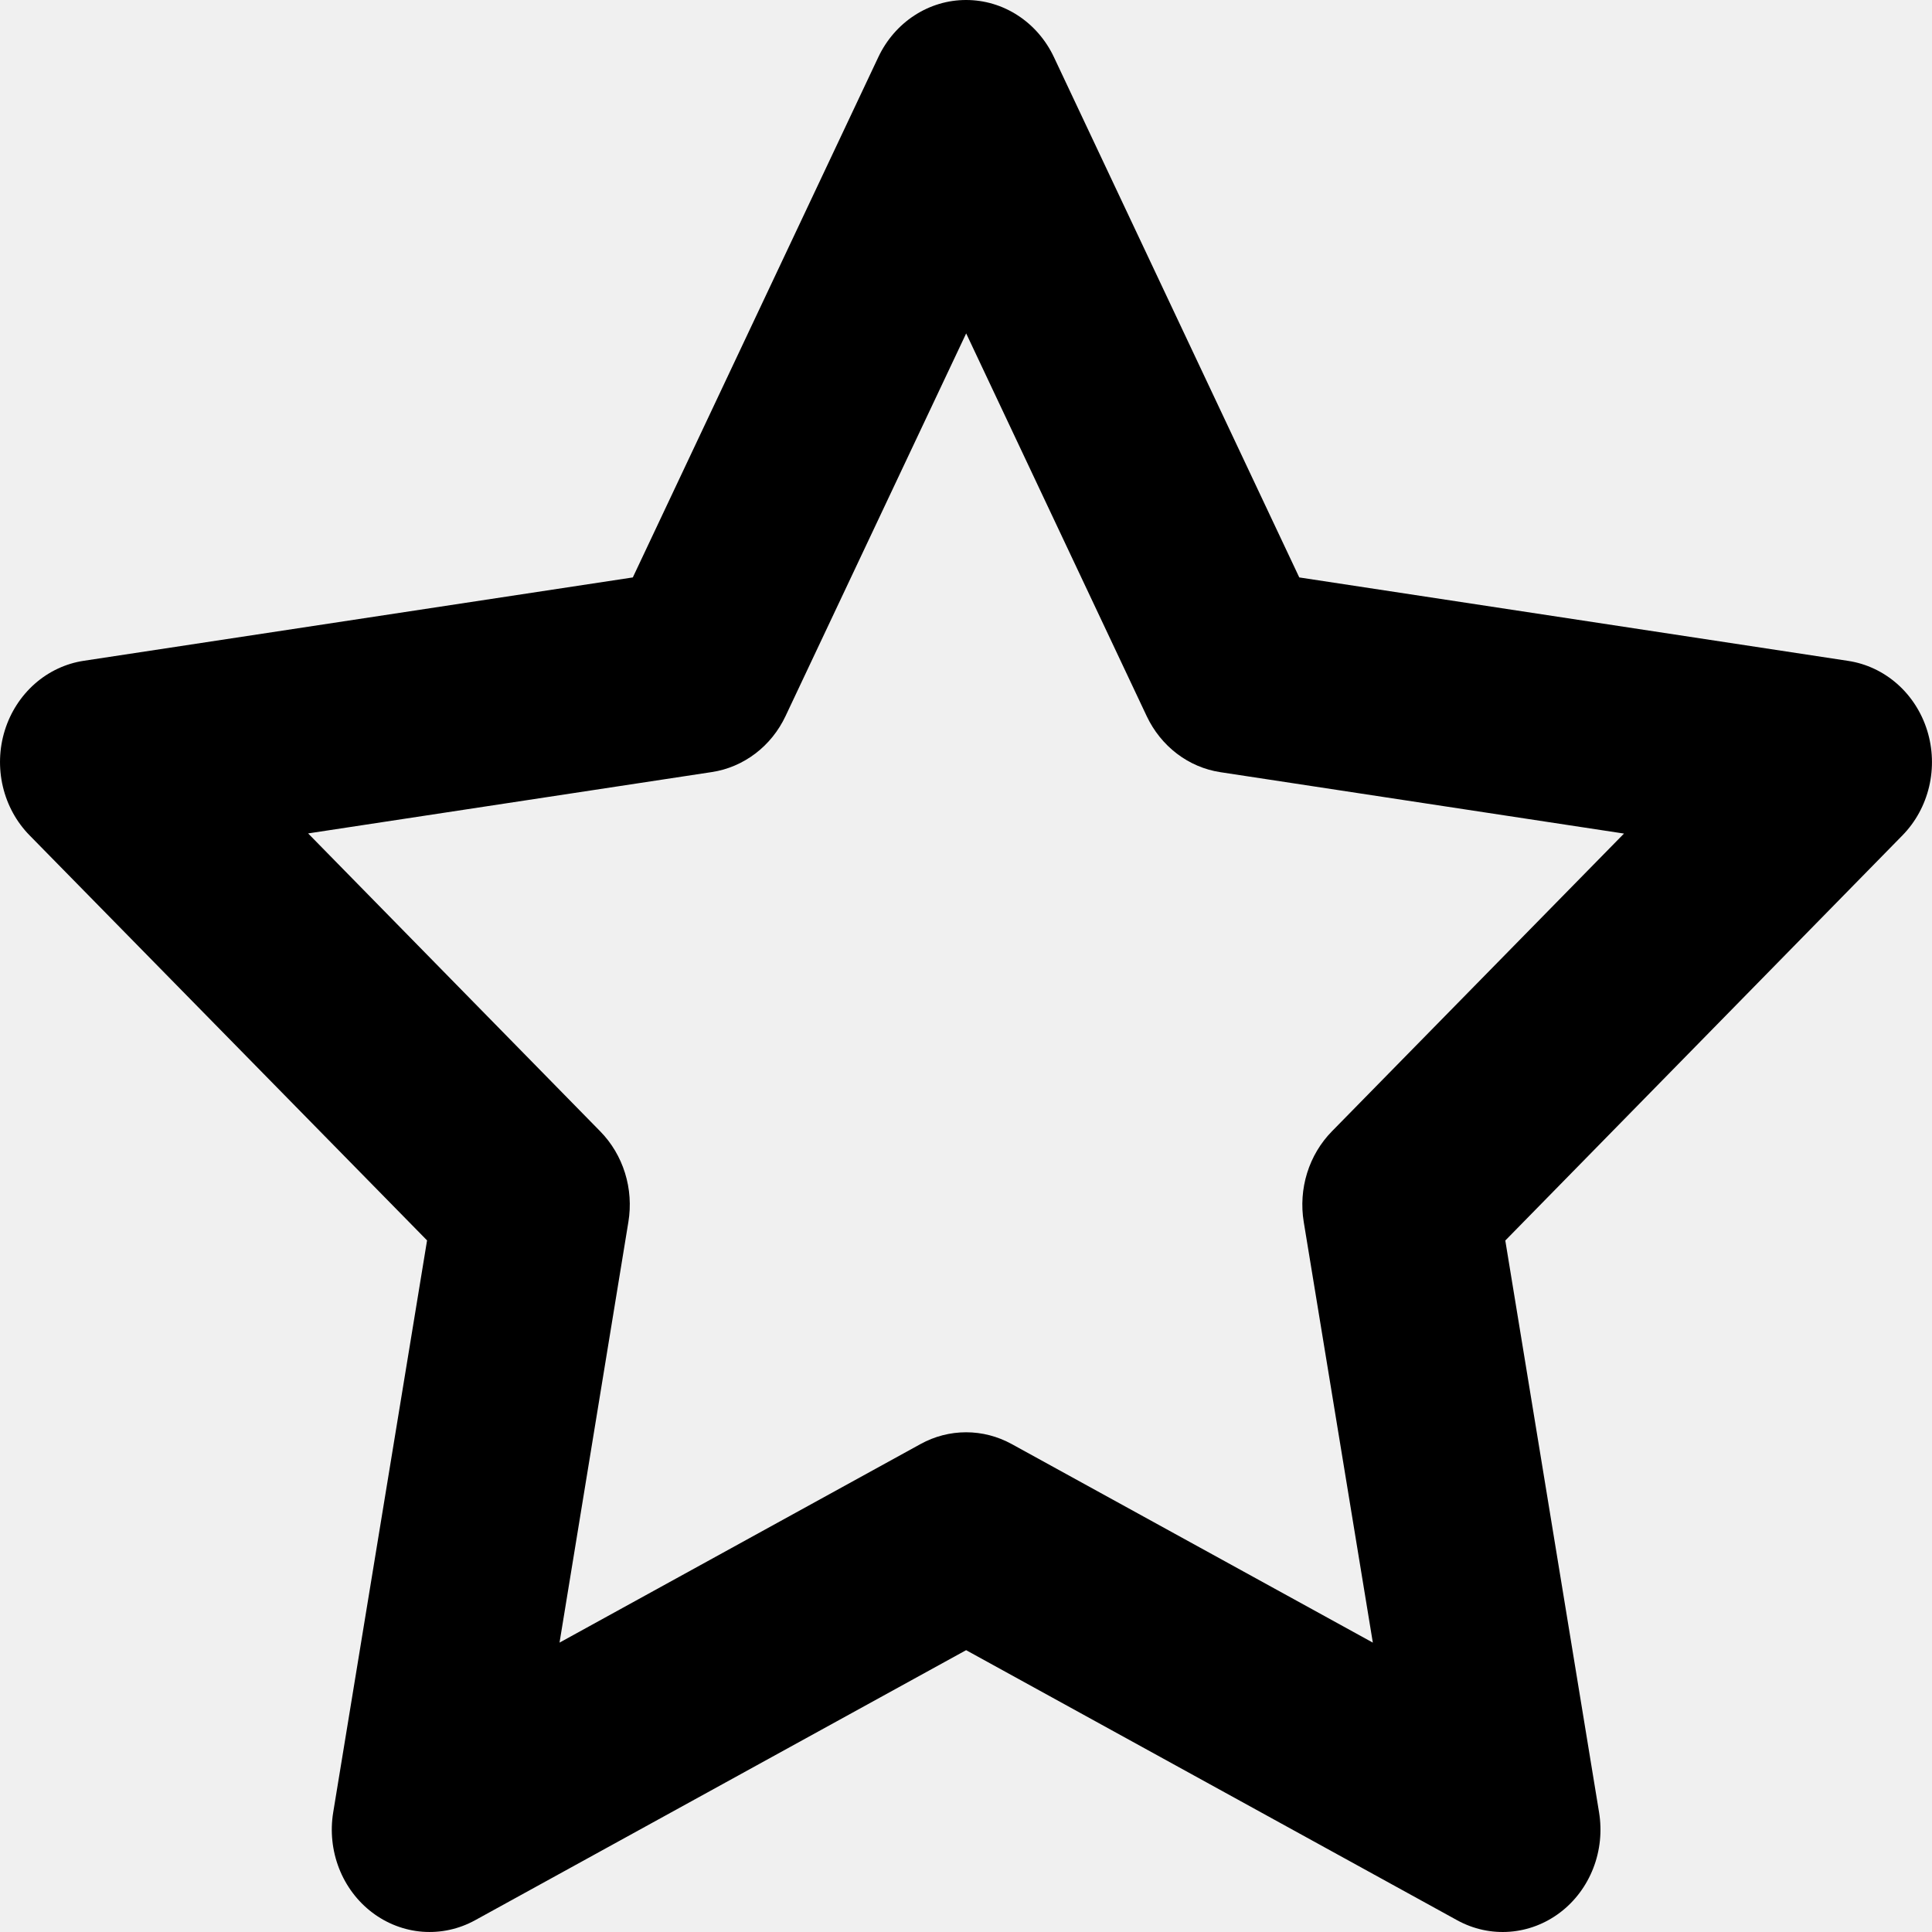
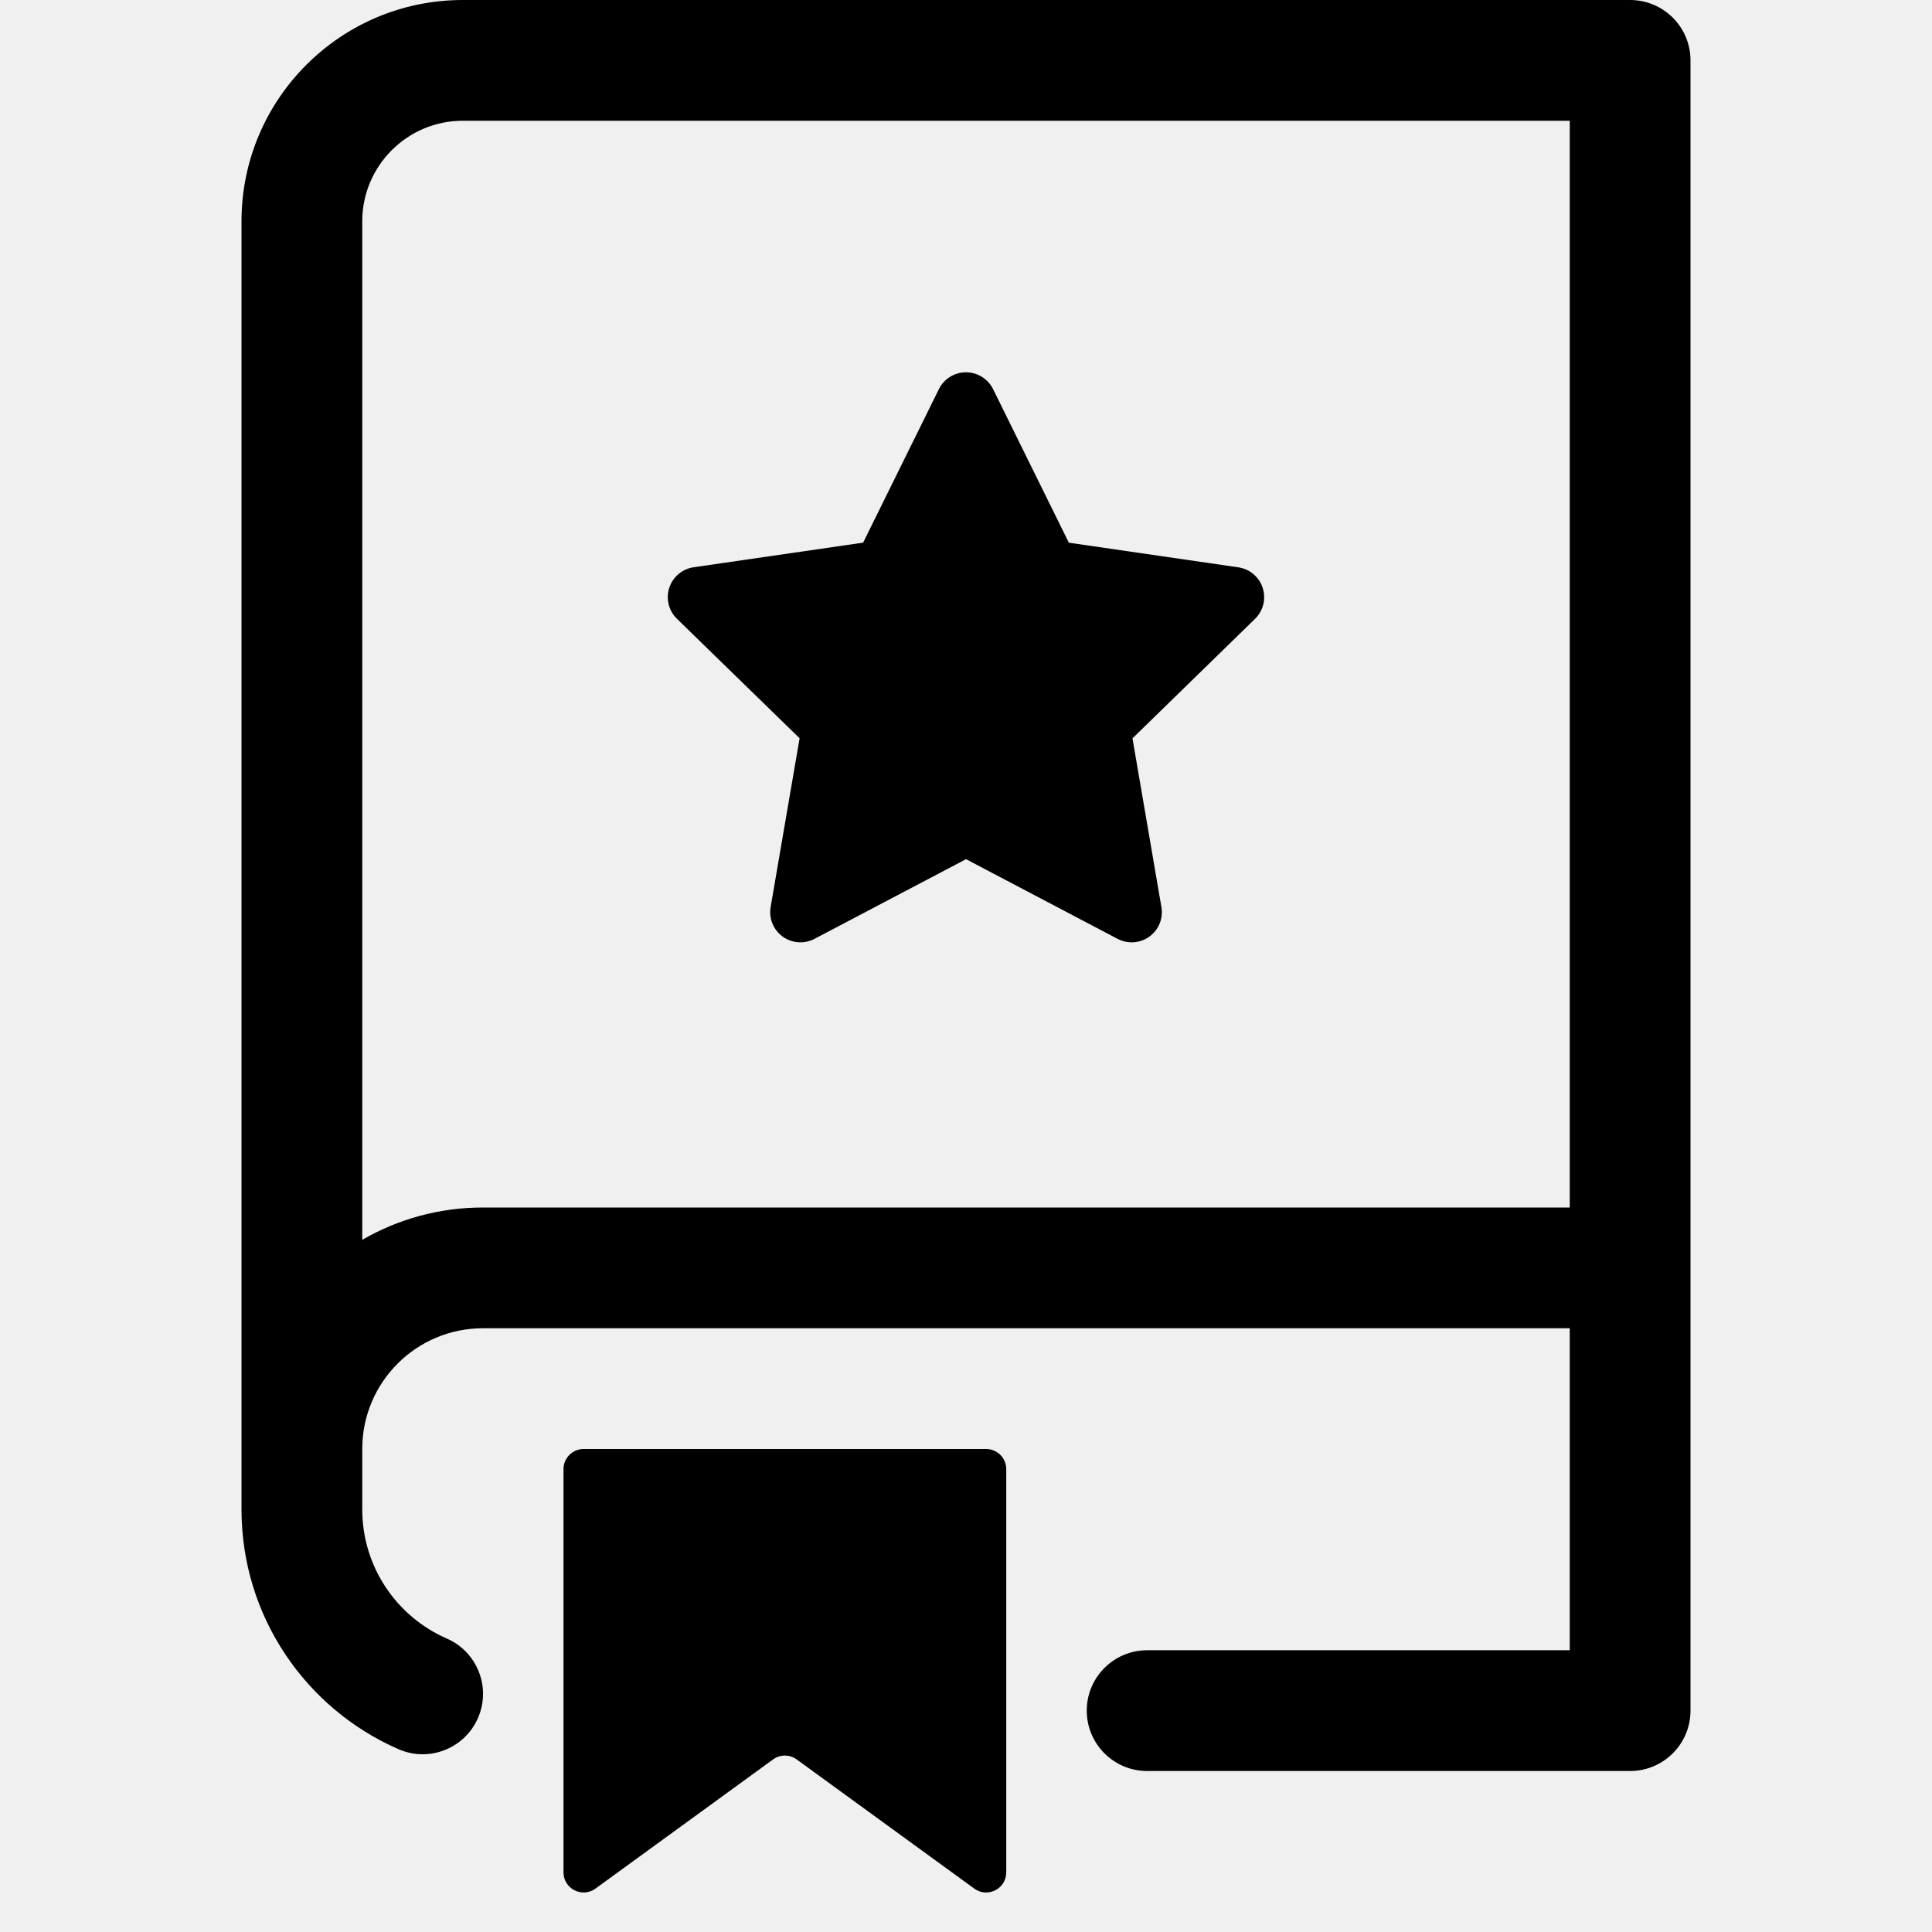
- <svg xmlns="http://www.w3.org/2000/svg" width="64" height="64" fill="none">
-   <g clip-path="url(#a)">
-     <path fill-rule="evenodd" clip-rule="evenodd" d="M32.004 7.1e-7c.605-0 1.198.176 1.711.51.514.334.928.811 1.196 1.379l8.129 17.239 18.185 2.765c.598.091 1.16.355 1.622.762.462.407.806.942.993 1.543.187.601.209 1.245.065 1.859-.145.614-.45 1.173-.883 1.615L49.865 41.094l3.106 18.943c.102.623.036 1.264-.192 1.85-.228.586-.607 1.093-1.096 1.465-.489.372-1.068.593-1.671.639-.603.046-1.206-.086-1.741-.38l-16.267-8.947-16.267 8.947c-.535.294-1.137.425-1.74.38-.602-.046-1.181-.267-1.669-.638-.489-.371-.869-.878-1.097-1.463-.228-.585-.295-1.225-.194-1.848l3.11-18.952L.981 27.673c-.434-.441-.741-1.001-.886-1.616-.145-.615-.123-1.259.064-1.861.187-.602.532-1.137.994-1.545.463-.408 1.026-.672 1.625-.762l18.185-2.761L29.097 1.889c.268-.567.682-1.045 1.196-1.379.514-.334 1.107-.511 1.711-.51Zm0 11.048-5.983 12.675c-.232.492-.575.918-1 1.24s-.917.533-1.436.612l-13.378 2.033 9.676 9.869c.377.384.658.857.821 1.38.163.523.201 1.079.112 1.621l-2.281 13.936 11.961-6.579c.465-.256.982-.389 1.508-.389.525 0 1.043.134 1.508.389l11.965 6.579-2.289-13.936c-.089-.542-.05-1.098.112-1.621.163-.523.444-.996.821-1.38l9.676-9.864-13.373-2.034c-.519-.079-1.012-.289-1.436-.612-.424-.323-.767-.748-1-1.24l-5.983-12.684v.005Z" fill="#000" />
-   </g>
-   <defs>
-     <clipPath id="a">
-       <path fill="#fff" d="M0 0h64v64H0z" />
-     </clipPath>
-   </defs>
+ <svg xmlns="http://www.w3.org/2000/svg" width="48" height="48" fill="none">
+   <path fill-rule="evenodd" clip-rule="evenodd" d="M6 5.5C6 2.462 8.462 0 11.5 0h29c.828 0 1.5.672 1.5 1.5v41c0 .828-.672 1.5-1.5 1.5h-12c-.828 0-1.5-.672-1.5-1.5s.672-1.5 1.5-1.5H39v-8H12c-1.657 0-3 1.343-3 3v1.5c0 1.433.861 2.668 2.101 3.209.759.332 1.106 1.216.774 1.975-.332.759-1.216 1.106-1.975.774C7.607 42.457 6 40.168 6 37.5v-32ZM39 3v27H12c-1.093 0-2.117.292-3 .803V5.5C9 4.119 10.119 3 11.5 3H39Z" fill="#000" />
+   <path d="M14 36.5c0-.276.224-.5.5-.5h10c.276 0 .5.224.5.5v10.018c0 .409-.464.645-.794.404l-4.412-3.209c-.175-.128-.413-.128-.588 0l-4.412 3.209c-.331.24-.794.004-.794-.404V36.5Z" fill="#000" />
+   <path fill-rule="evenodd" clip-rule="evenodd" d="M24 9.25c.14-0.0.277.039.396.113.119.074.215.18.277.305l1.882 3.815 4.21.612c.139.02.269.079.376.169.107.09.187.208.23.342.043.133.049.276.015.411-.034.136-.104.26-.204.357l-3.046 2.97.719 4.192c.024.138.008.28-.044.409-.053.13-.141.242-.254.324-.113.082-.247.131-.387.141-.14.01-.279-.019-.403-.084l-3.766-1.98-3.766 1.98c-.124.065-.263.094-.403.084-.14-.01-.273-.059-.387-.141-.113-.082-.201-.194-.254-.324-.053-.13-.068-.271-.045-.409l.72-4.194-3.048-2.969c-.1-.098-.172-.222-.205-.357-.034-.136-.029-.279.015-.412.043-.133.123-.252.23-.342.107-.09.237-.149.376-.169l4.21-.611 1.883-3.815c.062-.126.158-.231.277-.305.119-.074.256-.113.396-.113Z" fill="#000" />
</svg>
